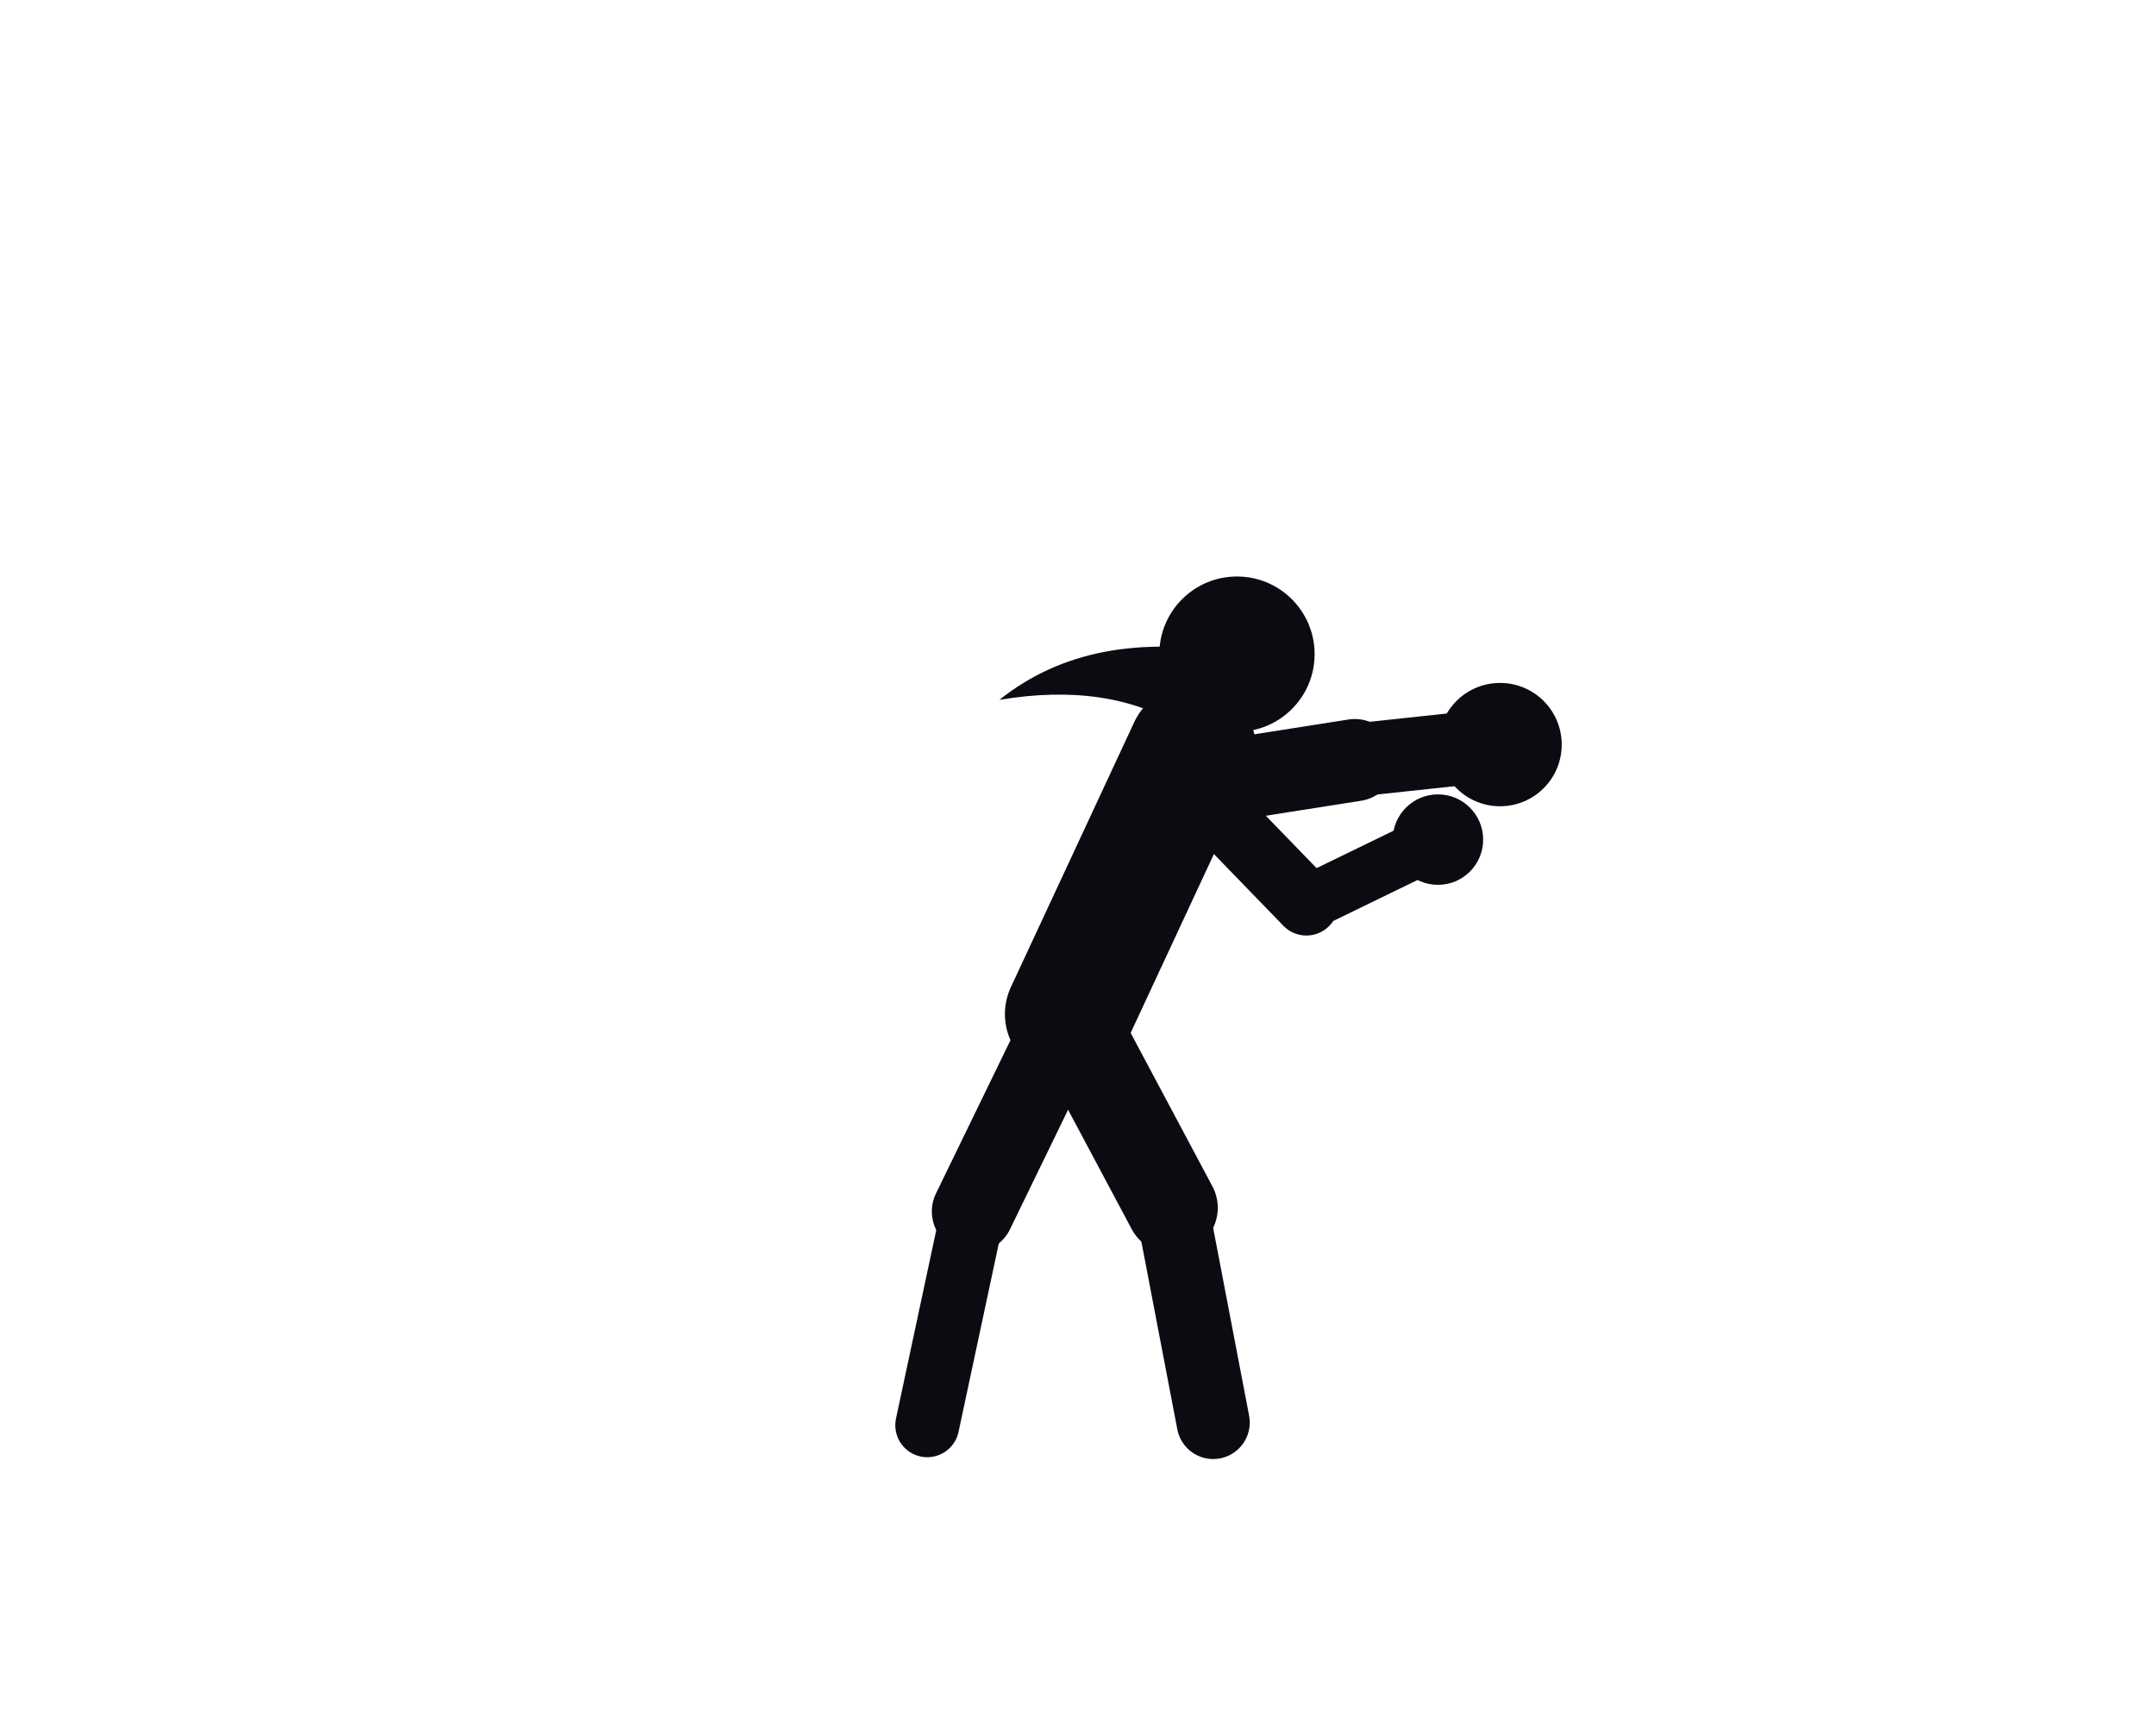
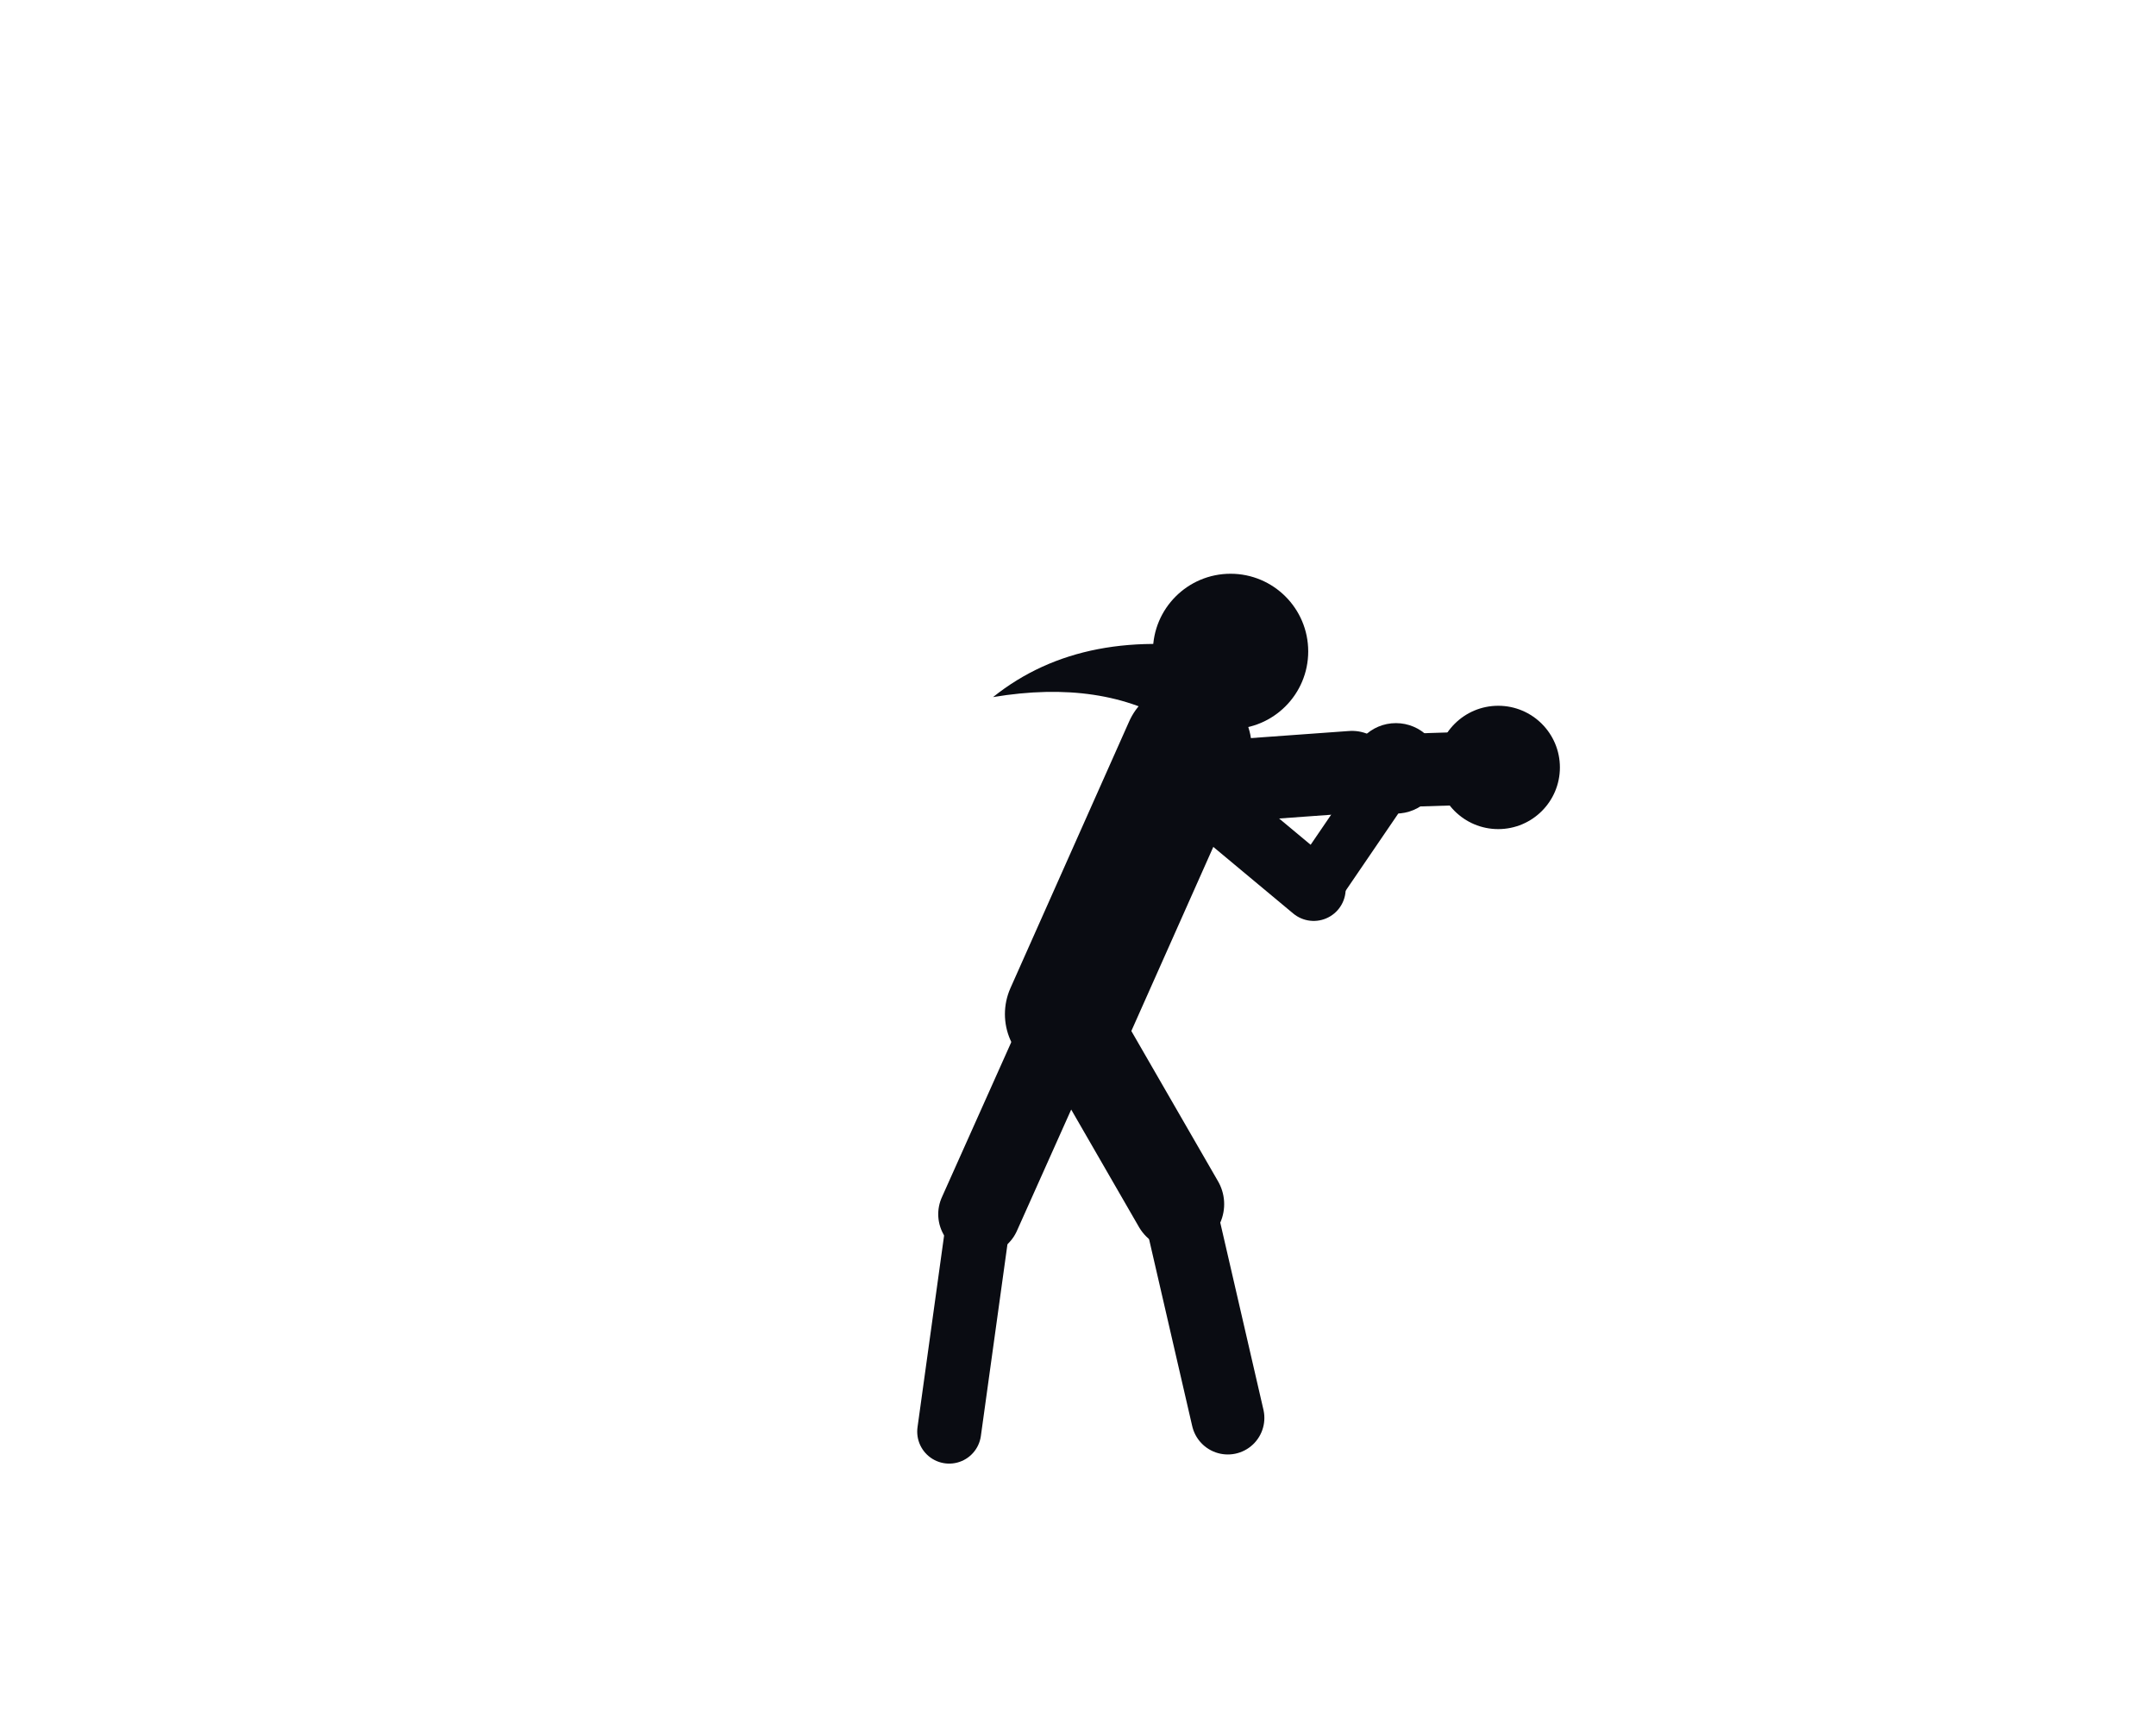
<svg xmlns="http://www.w3.org/2000/svg" viewBox="-52 -20 236 188" width="236" height="188">
-   <line x1="65.0" y1="91.0" x2="54.5" y2="112.6" stroke="#0a0c12" stroke-width="9" stroke-linecap="round" />
-   <line x1="54.5" y1="112.6" x2="49.5" y2="136.0" stroke="#0a0c12" stroke-width="7" stroke-linecap="round" />
-   <line x1="78.5" y1="66.0" x2="91.0" y2="78.9" stroke="#0a0c12" stroke-width="7" stroke-linecap="round" />
-   <line x1="91.0" y1="78.9" x2="105.4" y2="71.9" stroke="#0a0c12" stroke-width="6" stroke-linecap="round" />
-   <circle cx="105.4" cy="71.9" r="4.95" fill="#0a0c12" />
-   <line x1="65.0" y1="91.0" x2="78.5" y2="62.0" stroke="#0a0c12" stroke-width="14" stroke-linecap="round" />
-   <circle cx="83.4" cy="51.6" r="8.5" fill="#0a0c12" />
-   <path d="M 83.4 51.6 q -16 -3 -26 5 q 12 -2 20 3 z" fill="#0a0c12" />
-   <line x1="65.0" y1="91.0" x2="76.3" y2="112.2" stroke="#0a0c12" stroke-width="10" stroke-linecap="round" />
-   <line x1="76.3" y1="112.2" x2="80.8" y2="135.7" stroke="#0a0c12" stroke-width="8" stroke-linecap="round" />
-   <line x1="78.5" y1="66.0" x2="96.3" y2="63.2" stroke="#0a0c12" stroke-width="9" stroke-linecap="round" />
-   <line x1="96.3" y1="63.2" x2="112.2" y2="61.5" stroke="#0a0c12" stroke-width="8" stroke-linecap="round" />
-   <circle cx="112.2" cy="61.5" r="6.75" fill="#0a0c12" />
+   <line x1="65.0" y1="91.0" x2="55.2" y2="112.9" stroke="#0a0c12" stroke-width="9" stroke-linecap="round" />
+   <line x1="55.2" y1="112.9" x2="51.9" y2="136.7" stroke="#0a0c12" stroke-width="7" stroke-linecap="round" />
+   <line x1="78.0" y1="65.8" x2="91.8" y2="77.3" stroke="#0a0c12" stroke-width="7" stroke-linecap="round" />
+   <line x1="91.8" y1="77.3" x2="100.8" y2="64.1" stroke="#0a0c12" stroke-width="6" stroke-linecap="round" />
+   <circle cx="100.8" cy="64.1" r="4.95" fill="#0a0c12" />
+   <line x1="65.0" y1="91.0" x2="78.0" y2="61.8" stroke="#0a0c12" stroke-width="14" stroke-linecap="round" />
+   <circle cx="82.7" cy="51.3" r="8.5" fill="#0a0c12" />
+   <path d="M 82.7 51.3 q -16 -3 -26 5 q 12 -2 20 3 z" fill="#0a0c12" />
+   <line x1="65.0" y1="91.0" x2="77.0" y2="111.8" stroke="#0a0c12" stroke-width="10" stroke-linecap="round" />
+   <line x1="77.0" y1="111.8" x2="82.4" y2="135.2" stroke="#0a0c12" stroke-width="8" stroke-linecap="round" />
+   <line x1="78.0" y1="65.8" x2="96.0" y2="64.5" stroke="#0a0c12" stroke-width="9" stroke-linecap="round" />
+   <line x1="96.0" y1="64.5" x2="112.0" y2="64.0" stroke="#0a0c12" stroke-width="8" stroke-linecap="round" />
+   <circle cx="112.0" cy="64.0" r="6.75" fill="#0a0c12" />
</svg>
